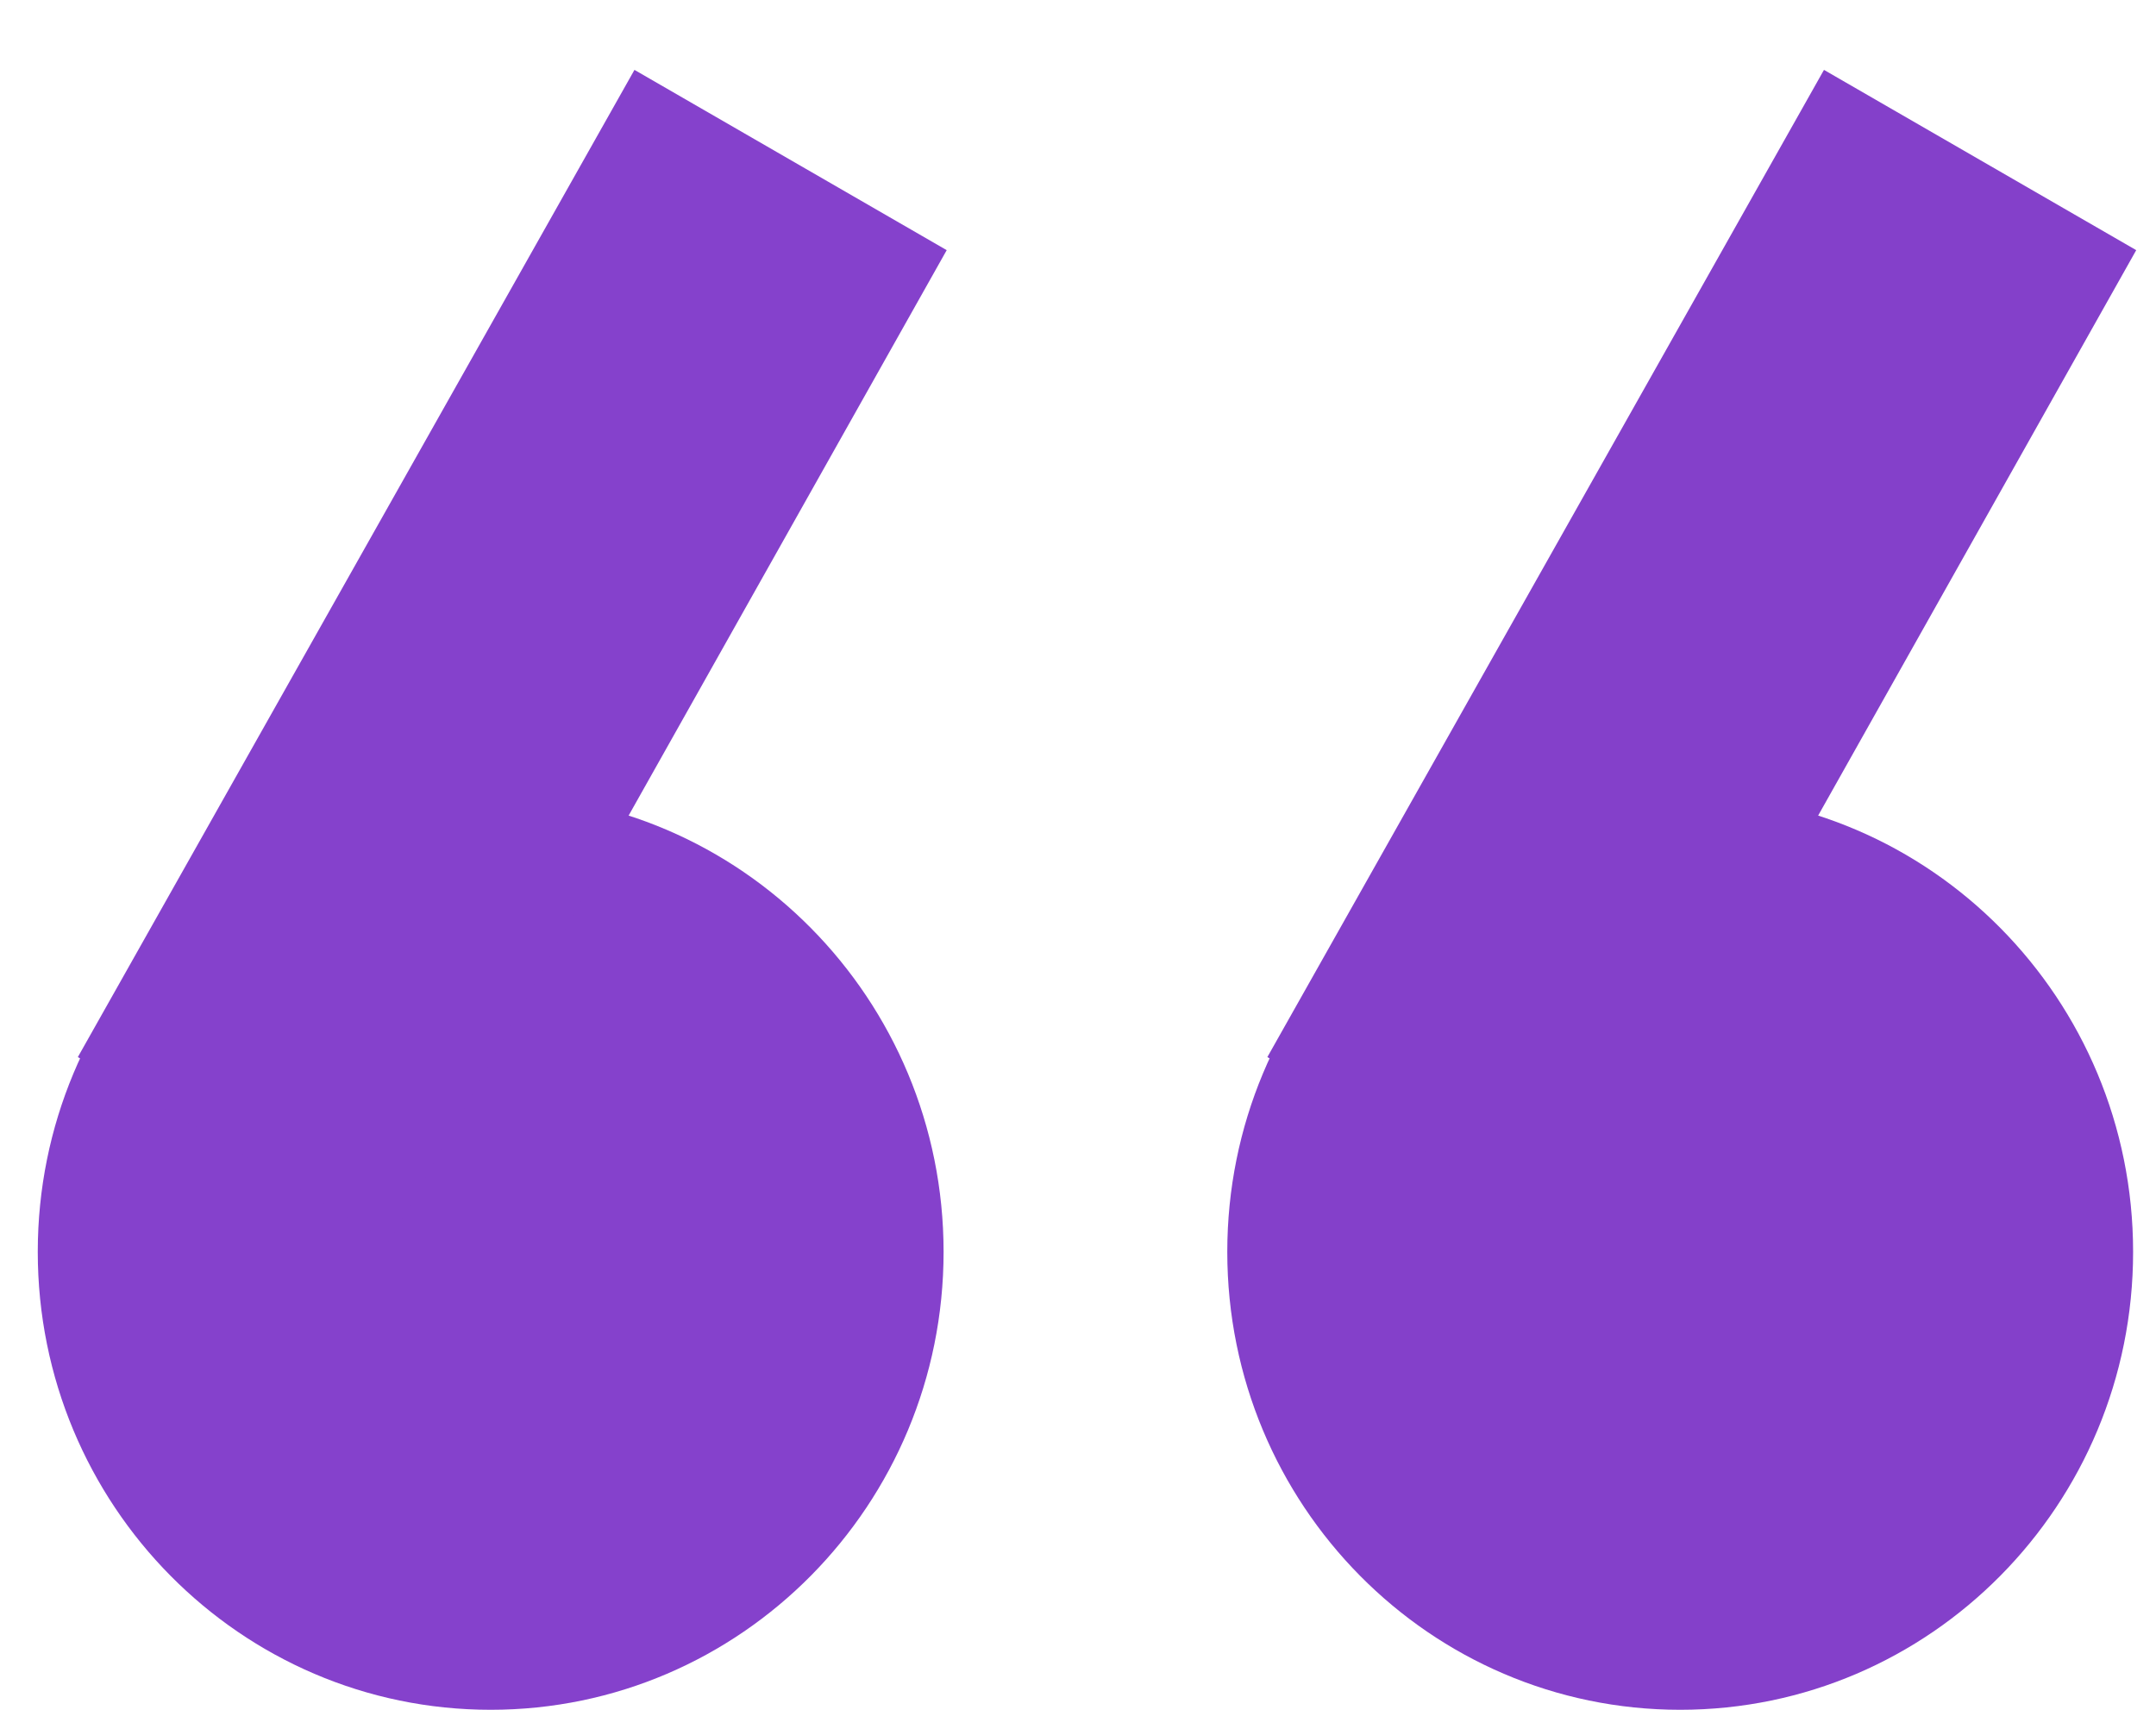
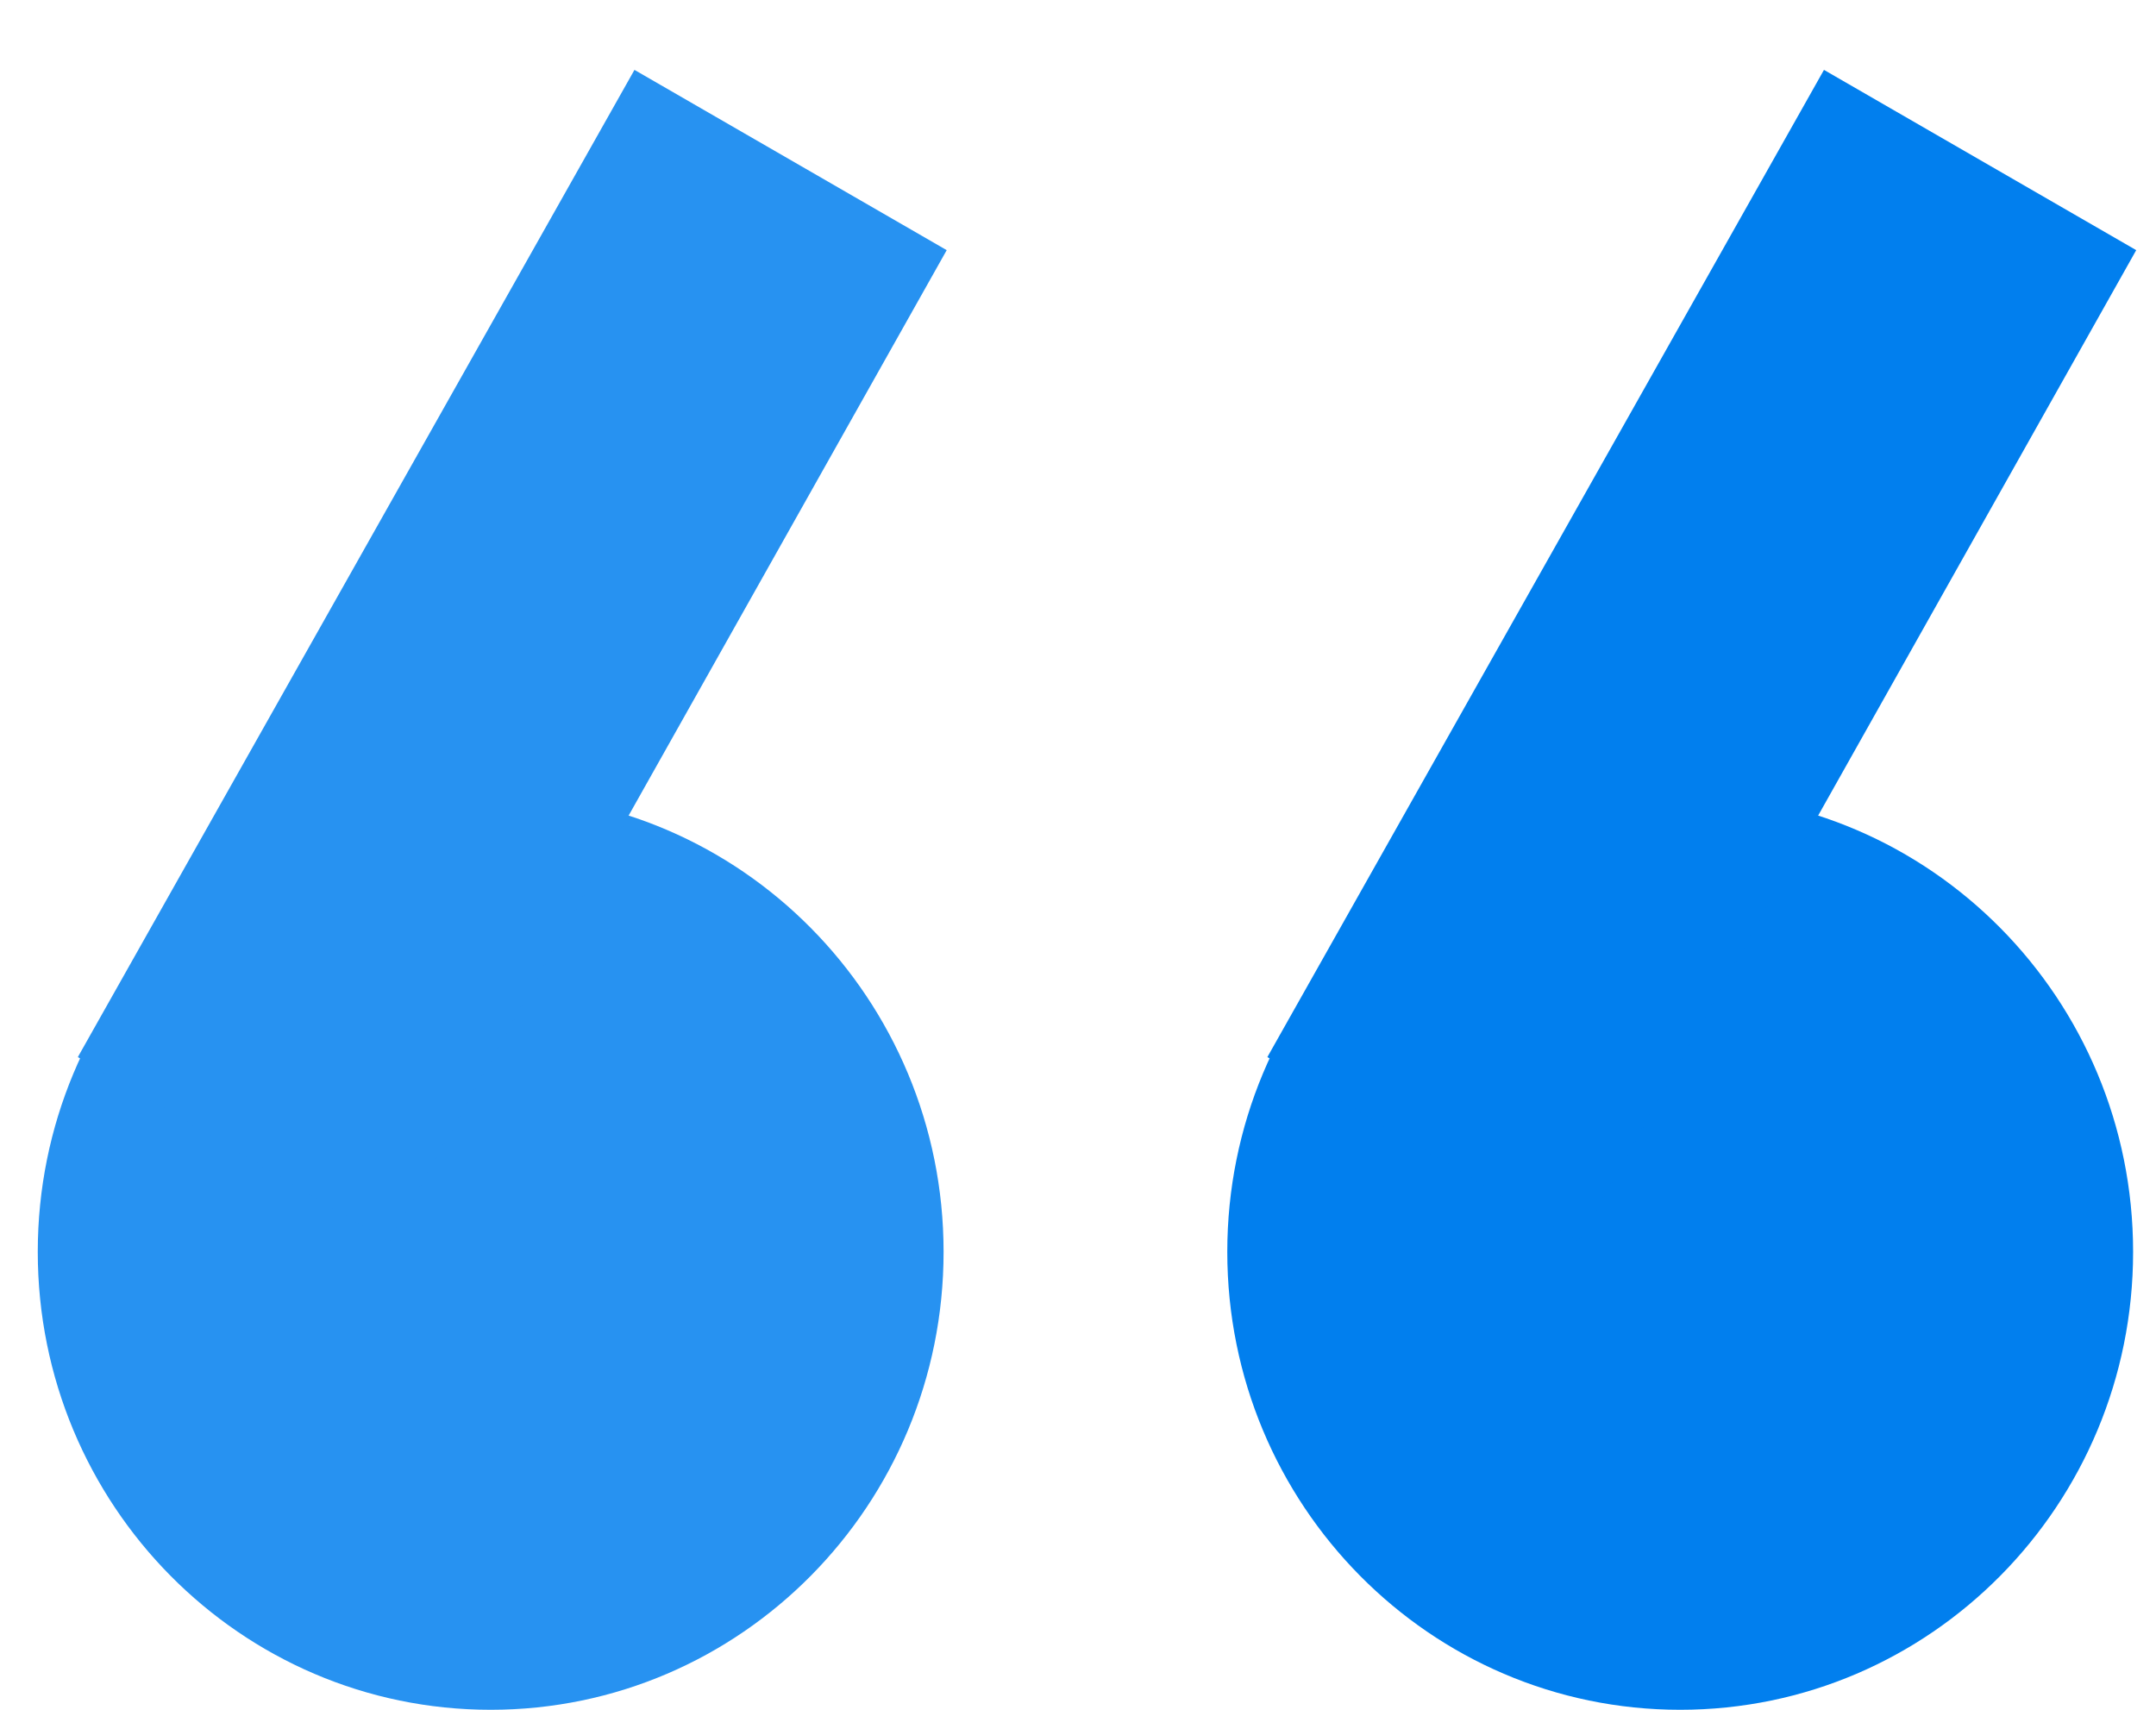
<svg xmlns="http://www.w3.org/2000/svg" width="29" height="23" viewBox="0 0 29 23">
  <g fill="none" fill-rule="evenodd">
-     <g fill="#8440CA" transform="rotate(-180 14.5 11.5)">
+     <g fill="#017fee" transform="rotate(-180 14.5 11.5)">
      <ellipse cx="6.4" cy="6.16" rx="6.092" ry="6.16" />
      <path d="M7.767 6.3l4.186 2.48L4.466 22.06l-4.2-2.425z" />
    </g>
-     <g fill="#7020C3" opacity=".85" transform="rotate(-180 6.5 11.5)">
+     <g fill="#017fee" opacity=".85" transform="rotate(-180 6.5 11.5)">
      <ellipse cx="6.4" cy="6.16" rx="6.092" ry="6.16" />
      <path d="M7.767 6.3l4.186 2.48L4.466 22.06l-4.2-2.425z" />
    </g>
  </g>
</svg>
